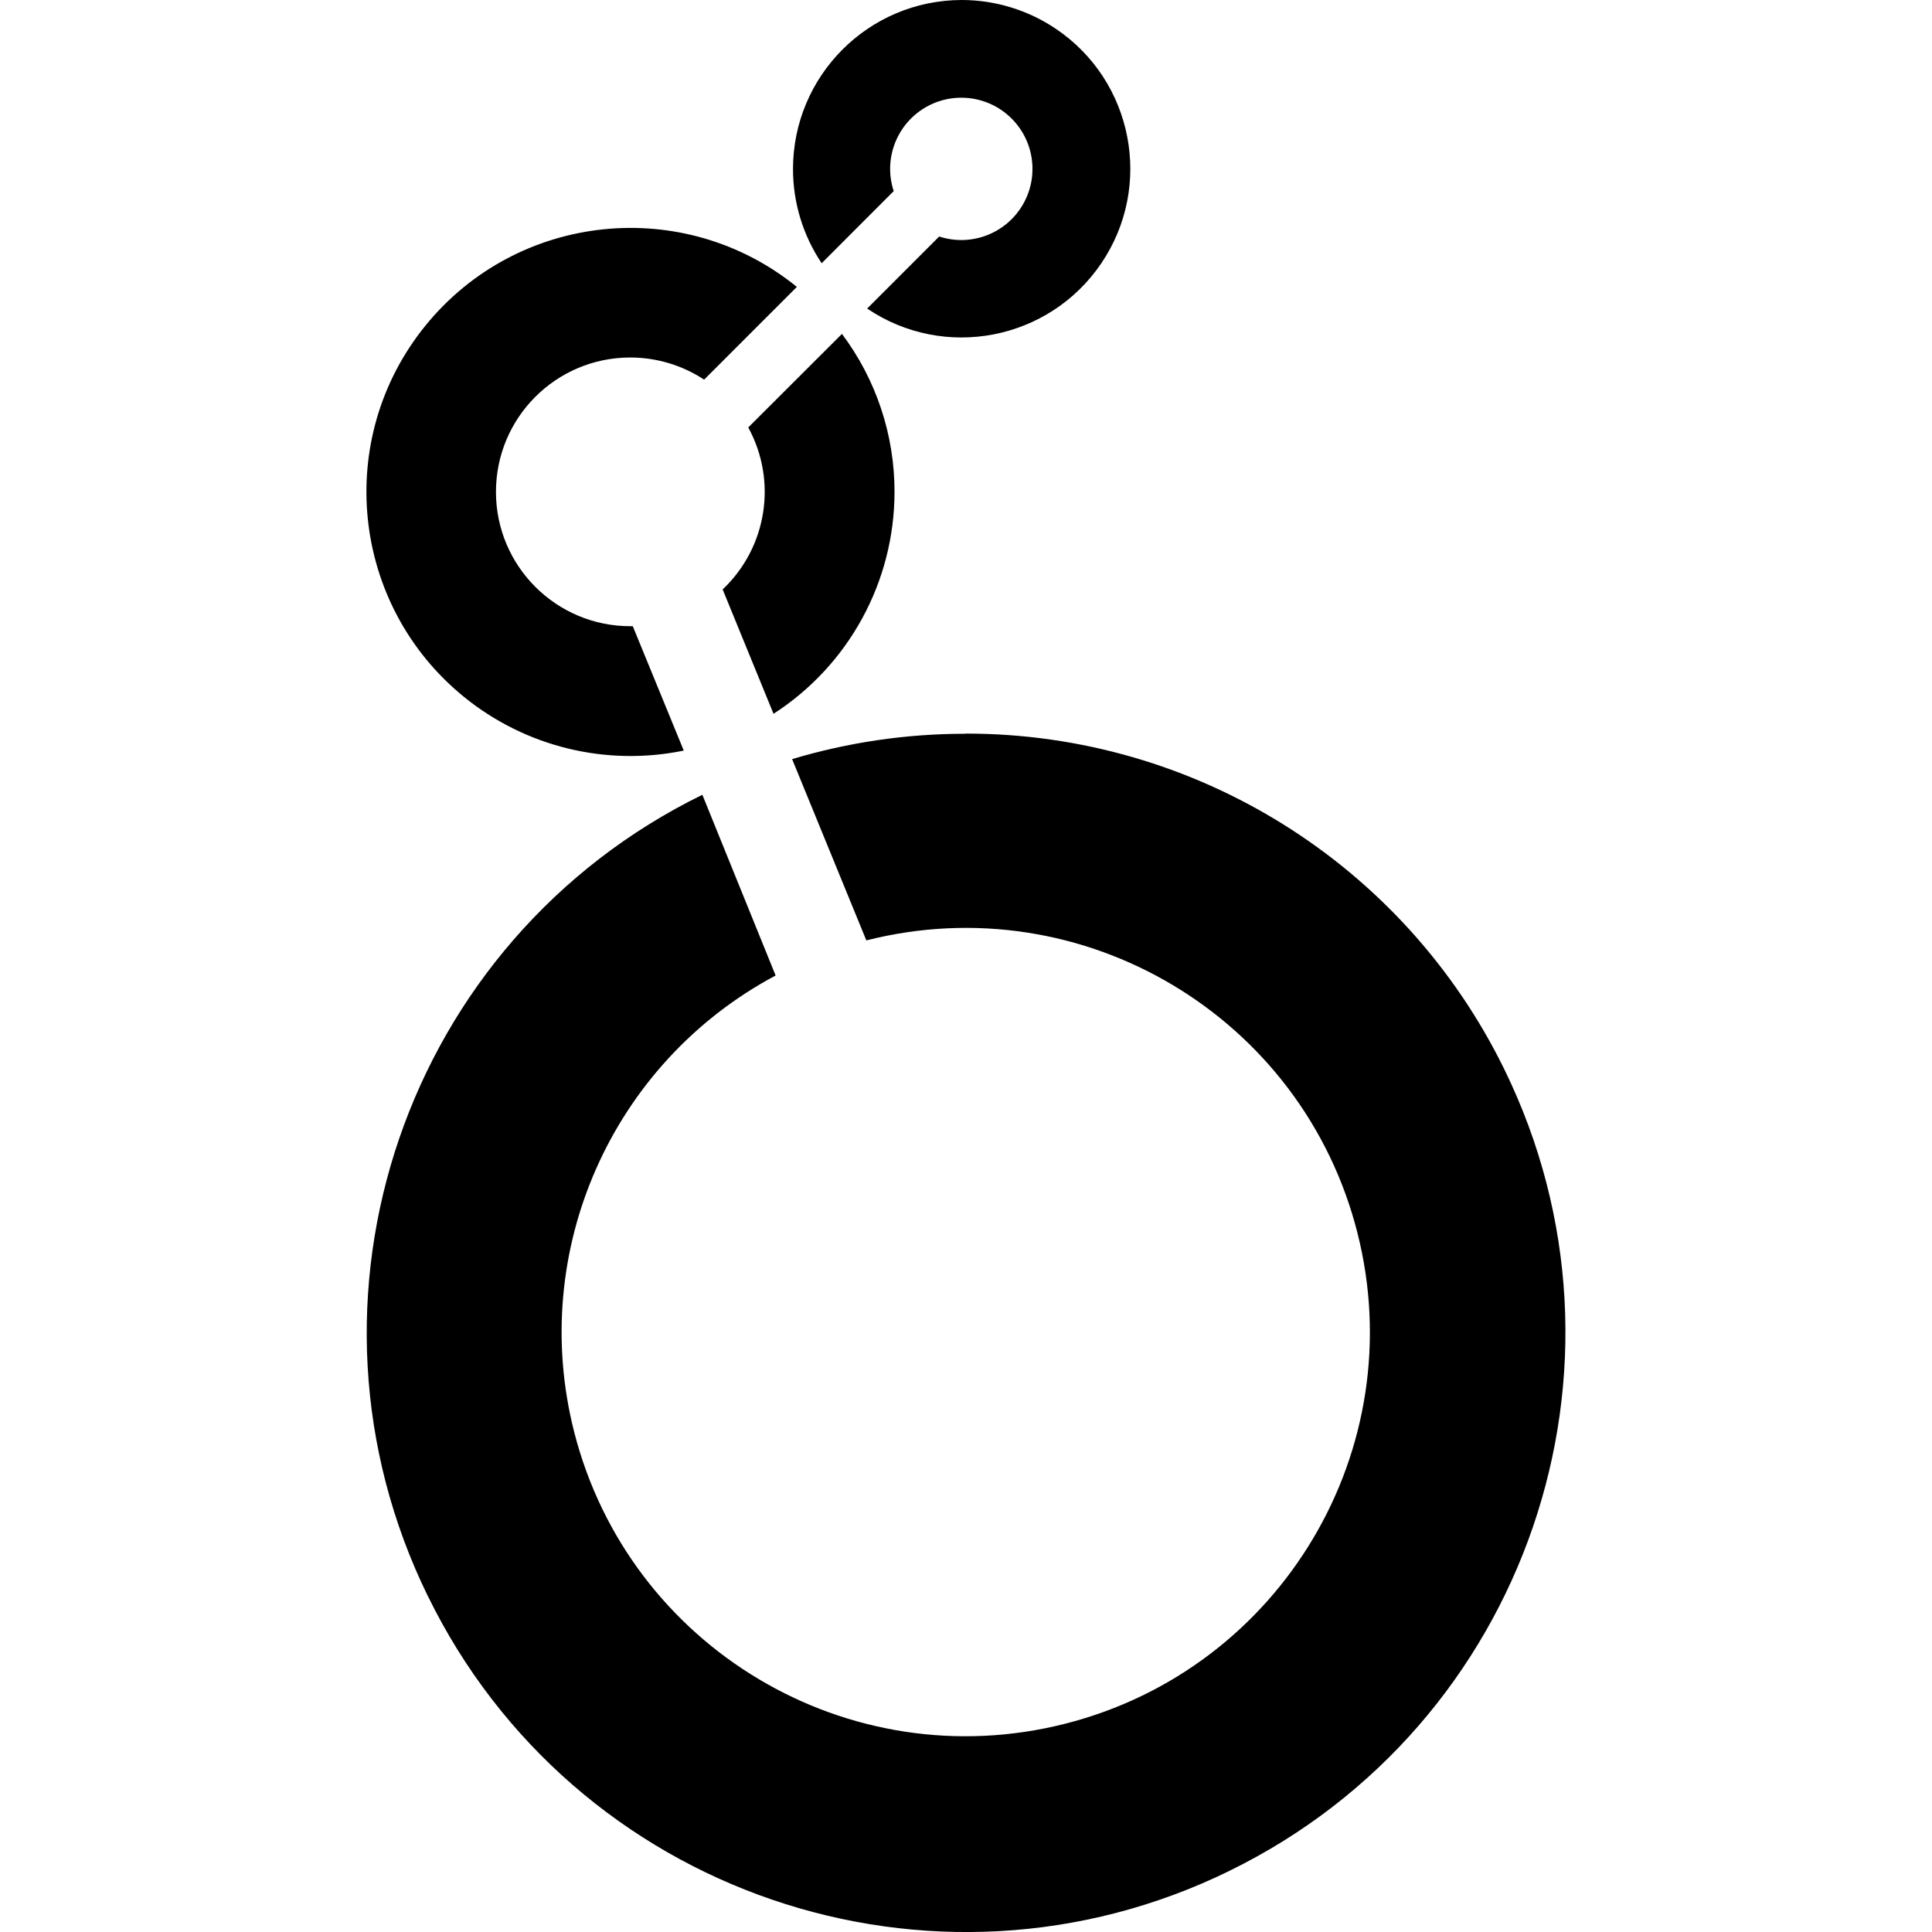
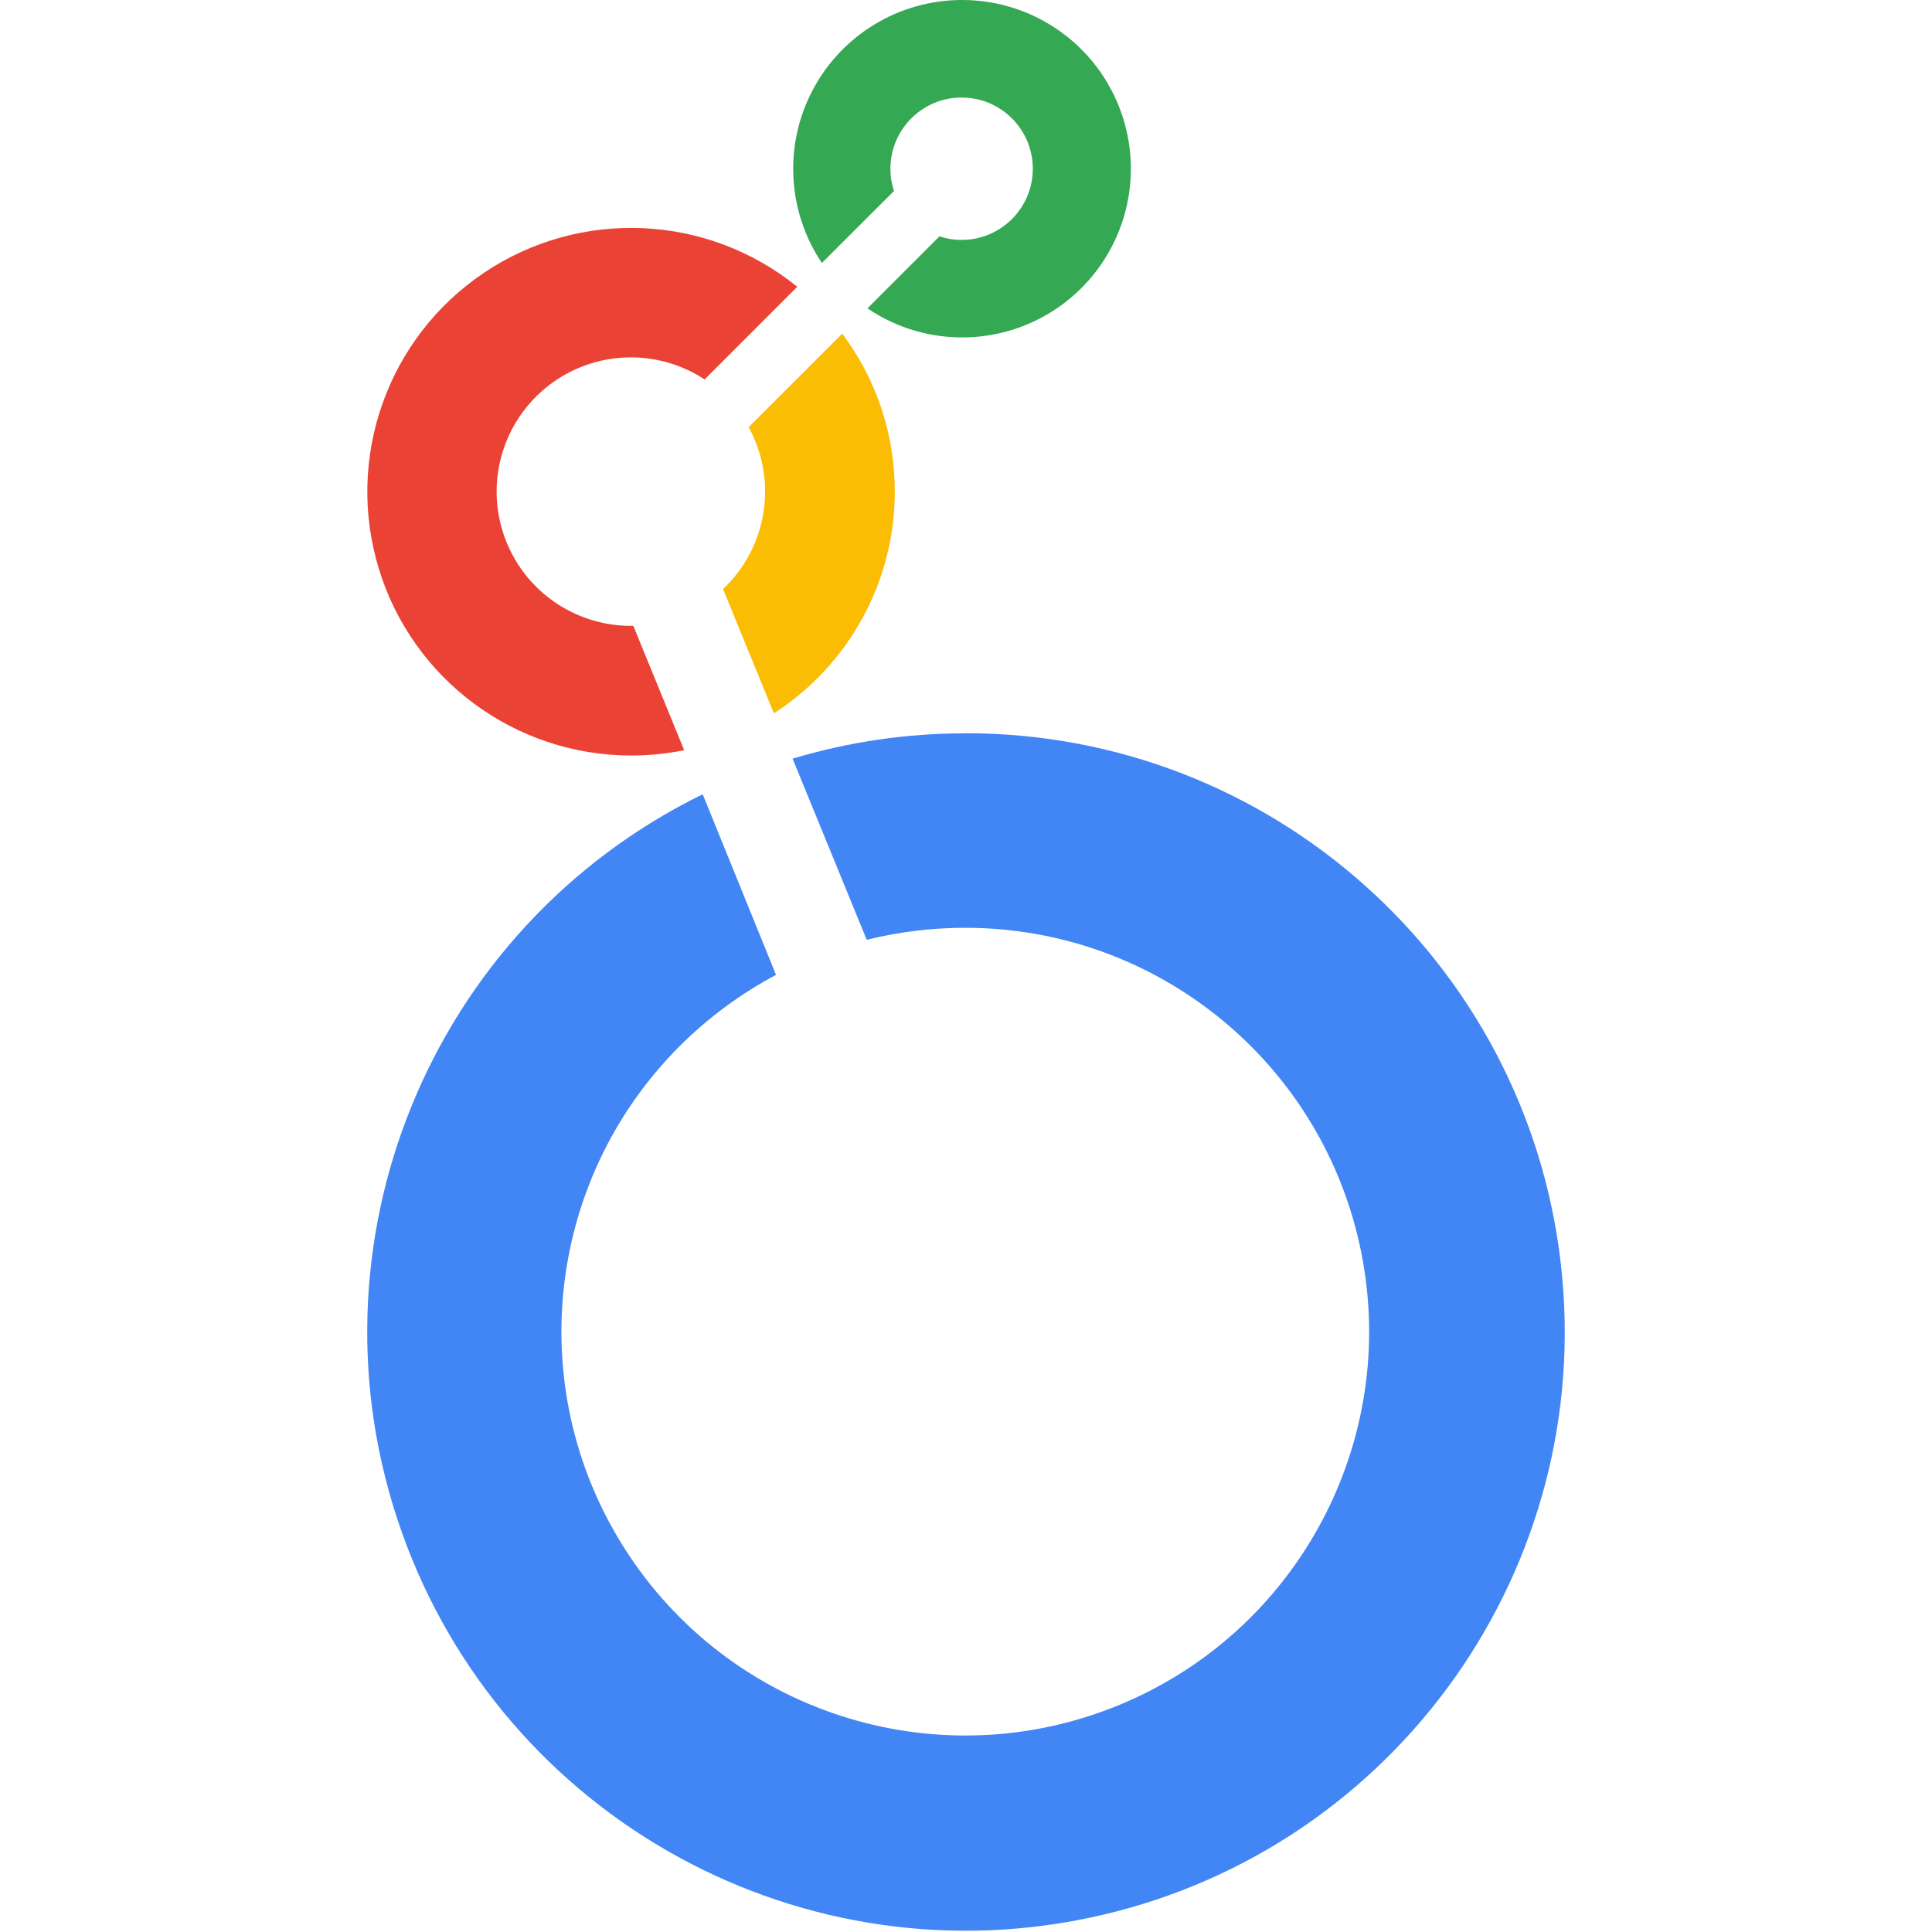
- <svg xmlns="http://www.w3.org/2000/svg" role="img" viewBox="0 0 24 24">
-   <path d="M11.947 0c-1.16.002-2.098.944-2.096 2.104a2.1 2.1 0 00.356 1.166l.895-.896a.884.884 0 11.565.564l-.895.895c.959.648 2.262.395 2.91-.564.648-.959.395-2.262-.564-2.91A2.096 2.096 0 0011.947 0zm-.835 6.113a3.263 3.263 0 00-.653-1.965l-1.164 1.162a1.667 1.667 0 01-.318 2.012l.632 1.545a3.282 3.282 0 001.503-2.754zm-3.25 1.666h-.03c-.922.001-1.67-.746-1.671-1.667-.001-.922.745-1.67 1.667-1.671a1.669 1.669 0 01.919.275l1.152-1.152c-1.407-1.141-3.472-.926-4.614.481s-.926 3.472.481 4.614a3.28 3.28 0 002.728.665l-.633-1.544v-.001zm4.128 1.336c-.728 0-1.452.106-2.15.315l.922 2.252c2.687-.682 5.418.944 6.1 3.631.682 2.687-.944 5.418-3.631 6.1s-5.418-.944-6.1-3.631c-.568-2.239.466-4.577 2.504-5.664l-.91-2.245c-3.691 1.808-5.217 6.266-3.409 9.957l.001.001c1.808 3.691 6.266 5.217 9.957 3.409l.001-.001c3.691-1.807 5.219-6.264 3.412-9.956a7.442 7.442 0 00-6.686-4.17h-.008l-.001.001z" />
+ <svg xmlns="http://www.w3.org/2000/svg" width="800px" height="800px" viewBox="-78.5 0 413 413" version="1.1" preserveAspectRatio="xMidYMid">
+   <g>
+     <path d="M127.128,0 C113.798,0.006 101.556,7.36 95.291,19.127 C89.025,30.893 89.756,45.155 97.193,56.219 L112.606,40.827 C112.097,39.292 111.84,37.684 111.845,36.066 C111.845,27.662 118.659,20.849 127.063,20.849 C135.468,20.849 142.281,27.662 142.281,36.066 C142.281,44.471 135.468,51.284 127.063,51.284 C125.453,51.288 123.852,51.031 122.324,50.523 L106.932,65.915 C119.75,74.608 136.687,74.148 149.013,64.771 C161.339,55.394 166.303,39.194 161.345,24.522 C156.388,9.849 142.616,-0.021 127.128,0 L127.128,0 Z" fill="#34A853">
+ 
+ </path>
+     <path d="M112.78,105.112 C112.804,92.929 108.858,81.069 101.541,71.328 L81.54,91.307 C87.795,102.748 85.544,116.968 76.062,125.917 L86.932,152.483 C103.037,142.111 112.773,124.269 112.78,105.112 Z" fill="#FBBC04">
+ 
+ </path>
+     <path d="M56.887,133.787 L56.365,133.787 C44.098,133.788 33.186,125.991 29.213,114.384 C25.24,102.777 29.084,89.929 38.779,82.412 C48.474,74.895 61.876,74.372 72.127,81.111 L91.932,61.306 C72.674,45.694 45.478,44.489 24.915,58.339 C4.352,72.188 -4.754,97.842 2.475,121.556 C9.705,145.271 31.574,161.482 56.365,161.505 C60.191,161.507 64.007,161.128 67.757,160.375 L56.887,133.787 Z" fill="#EA4335">
+ 
+ </path>
+     <path d="M127.889,156.766 C115.372,156.753 102.92,158.577 90.932,162.179 L106.78,200.898 C113.679,199.188 120.76,198.327 127.868,198.333 C169.051,198.345 204.491,227.445 212.516,267.839 C220.542,308.232 198.917,348.67 160.866,364.424 C122.816,380.178 78.935,366.861 56.058,332.616 C33.181,298.372 37.679,252.736 66.8,223.616 C72.877,217.558 79.814,212.43 87.388,208.398 L71.714,169.788 C13.287,198.403 -14.377,266.297 7.415,327.596 C29.208,388.896 93.52,424.093 156.898,409.405 C220.276,394.717 262.551,334.819 255.158,270.182 C247.764,205.546 193.056,156.741 127.998,156.744 L127.889,156.766 Z" fill="#4285F4">
+ 
+ </path>
+   </g>
</svg>
